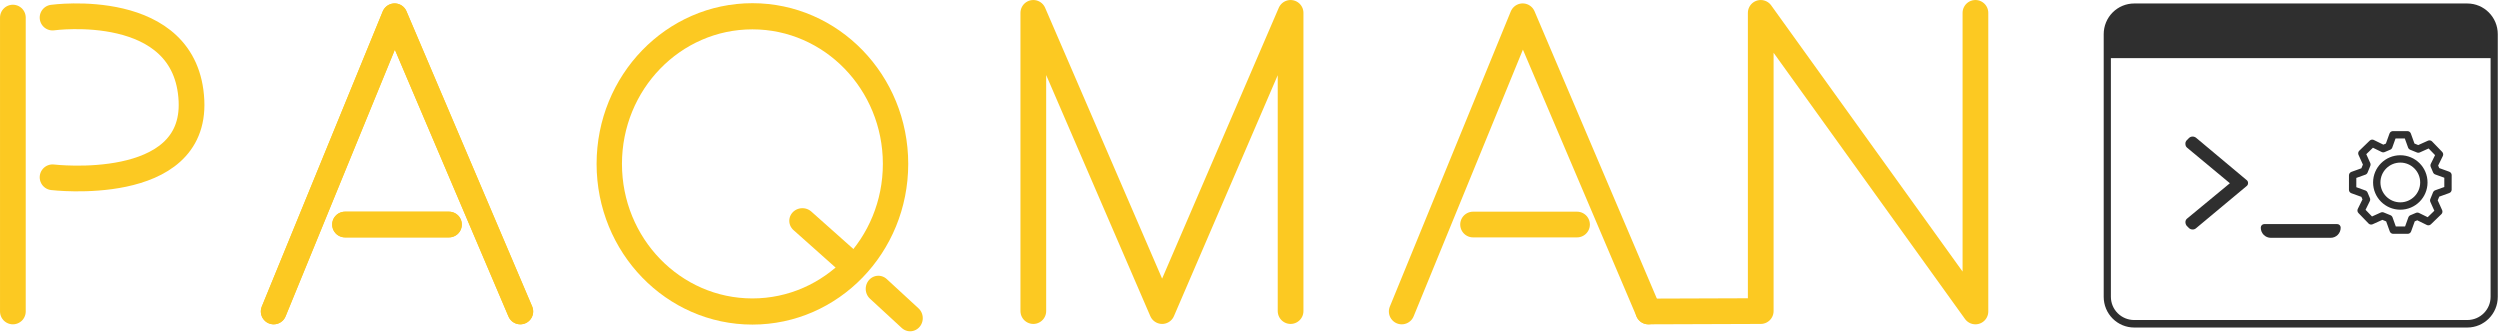
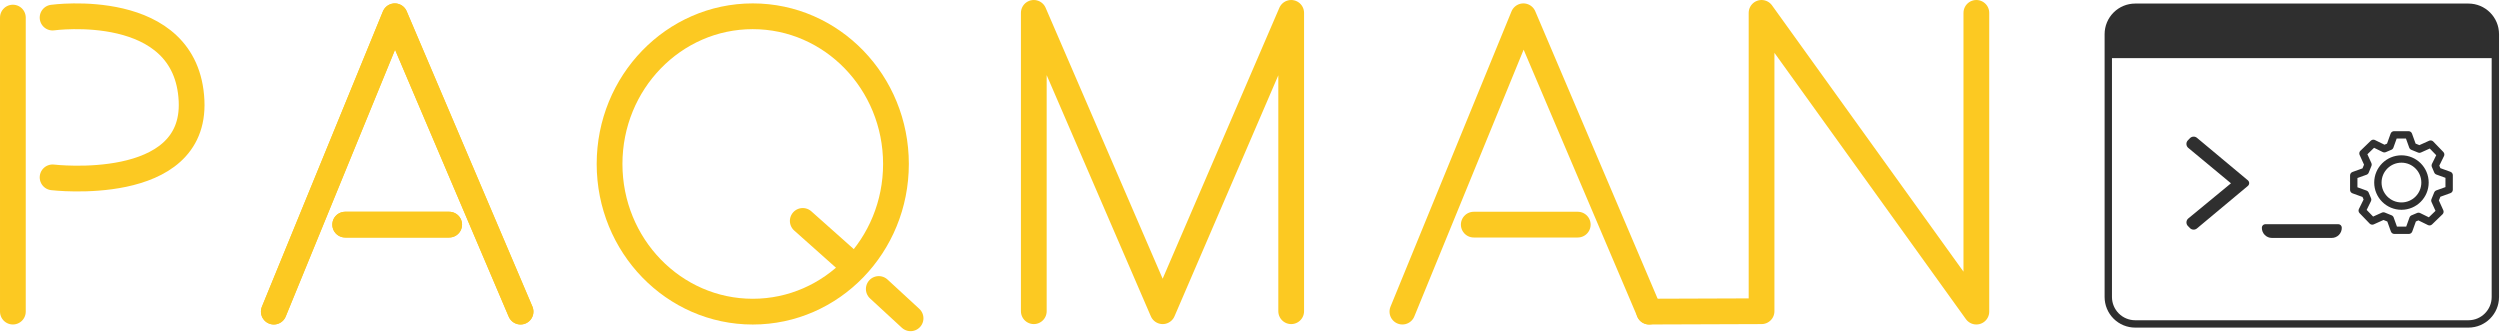
- <svg xmlns="http://www.w3.org/2000/svg" width="100%" height="100%" viewBox="0 0 680 91" version="1.1" xml:space="preserve" style="fill-rule:evenodd;clip-rule:evenodd;stroke-linecap:round;stroke-linejoin:round;stroke-miterlimit:1.5;">
-   <g transform="matrix(1,0,0,1,-46.491,-47.1322)">
-     <g id="paqman_v8_coding" transform="matrix(1,0,0,1,15.7386,-1.66615)">
-       <g id="v1" transform="matrix(1.6076,0,0,1.6076,-414.089,-611.659)">
-         <g transform="matrix(1,0,0,1,0.559596,0)">
-           <path d="M334.529,448.824L352.116,448.824" style="fill:none;stroke:rgb(252,201,34);stroke-width:4.35px;" />
-         </g>
-         <path d="M323.017,463.533L343.482,413.588L364.747,463.533" style="fill:none;stroke:rgb(252,201,34);stroke-width:4.35px;" />
-         <path d="M451.545,463.467L451.545,413.012L473.339,463.467L495.074,413.012L495.074,463.467" style="fill:none;stroke:rgb(252,201,34);stroke-width:4.35px;" />
-         <g transform="matrix(1.30781,0,0,1.35752,-127.621,-166.978)">
-           <path d="M422.803,461.641L426.915,465.292" style="fill:none;stroke:rgb(252,201,34);stroke-width:3.27px;" />
-         </g>
-         <g transform="matrix(1.02745,0,0,0.989509,-8.46506,4.08012)">
-           <path d="M409.693,448.824L418.167,456.658" style="fill:none;stroke:rgb(252,201,34);stroke-width:4.32px;" />
-         </g>
-         <g transform="matrix(1,0,0,1,0.559596,0)">
-           <path d="M334.529,448.824L352.116,448.824" style="fill:none;stroke:rgb(252,201,34);stroke-width:4.35px;" />
-         </g>
-         <path d="M278.889,413.809L278.889,463.533" style="fill:none;stroke:rgb(252,201,34);stroke-width:4.35px;" />
-         <path d="M285.604,413.809C285.604,413.809 308.306,410.689 309.107,427.879C309.845,443.715 285.604,440.83 285.604,440.83" style="fill:none;stroke:rgb(252,201,34);stroke-width:4.35px;" />
-         <path d="M323.017,463.533L343.482,413.588L364.747,463.533" style="fill:none;stroke:rgb(252,201,34);stroke-width:4.35px;" />
-         <g transform="matrix(1,0,0,1,191.422,0)">
-           <path d="M334.529,448.824L352.116,448.824" style="fill:none;stroke:rgb(252,201,34);stroke-width:4.35px;" />
-         </g>
-         <g transform="matrix(1,0,0,1,190.862,0)">
-           <path d="M323.017,463.533L343.482,413.588L364.747,463.533" style="fill:none;stroke:rgb(252,201,34);stroke-width:4.35px;" />
-         </g>
-         <path d="M555.609,463.533L574.621,463.467L574.621,413.012L610.947,463.533L610.947,413.012" style="fill:none;stroke:rgb(252,201,34);stroke-width:4.35px;" />
-         <g transform="matrix(1.04926,0,0,1.0821,-24.9113,-33.9556)">
-           <circle cx="408.791" cy="436.669" r="23.081" style="fill:none;stroke:rgb(252,201,34);stroke-width:4.09px;" />
-         </g>
+ <svg xmlns="http://www.w3.org/2000/svg" width="100%" height="100%" viewBox="0 0 2124 282" version="1.1" xml:space="preserve" style="fill-rule:evenodd;clip-rule:evenodd;stroke-linecap:round;stroke-linejoin:round;stroke-miterlimit:1.5;">
+   <g id="paqman_v8_coding">
+     <g id="v1">
+       <path d="M293.269,190.846l88.354,0" style="fill:none;stroke:#fcc922;stroke-width:21.87px;" />
+       <path d="M232.626,264.742l102.812,-250.913l106.828,250.913" style="fill:none;stroke:#fcc922;stroke-width:21.87px;" />
+       <path d="M878.316,264.407l0,-253.47l109.49,253.47l109.187,-253.47l0,253.47" style="fill:none;stroke:#fcc922;stroke-width:21.87px;" />
+       <path d="M746.606,245.522l27.016,24.897" style="fill:none;stroke:#fcc922;stroke-width:21.87px;" />
+       <path d="M682.024,187.688l43.739,38.944" style="fill:none;stroke:#fcc922;stroke-width:21.87px;" />
+       <path d="M293.269,190.846l88.354,0" style="fill:none;stroke:#fcc922;stroke-width:21.87px;" />
+       <path d="M10.938,14.941l0,249.801" style="fill:none;stroke:#fcc922;stroke-width:21.87px;" />
+       <path d="M44.673,14.941c0,0 114.047,-15.675 118.073,70.683c3.708,79.555 -118.073,65.061 -118.073,65.061" style="fill:none;stroke:#fcc922;stroke-width:21.87px;" />
+       <path d="M232.626,264.742l102.812,-250.913l106.828,250.913" style="fill:none;stroke:#fcc922;stroke-width:21.87px;" />
+       <path d="M1252.11,190.846l88.354,0" style="fill:none;stroke:#fcc922;stroke-width:21.87px;" />
+       <path d="M1191.47,264.742l102.812,-250.913l106.828,250.913" style="fill:none;stroke:#fcc922;stroke-width:21.87px;" />
+       <path d="M1401.11,264.742l95.511,-0.335l0,-253.47l182.492,253.805l0,-253.805" style="fill:none;stroke:#fcc922;stroke-width:21.87px;" />
+       <ellipse cx="639.547" cy="139.301" rx="121.664" ry="125.472" style="fill:none;stroke:#fcc922;stroke-width:21.88px;" />
+     </g>
+     <g id="Command-Line">
+       <g id="Frame">
+         <path d="M2120.05,30.641c0,-6.495 -2.58,-12.725 -7.173,-17.317c-4.593,-4.593 -10.822,-7.173 -17.317,-7.173c-62.401,0 -226.498,0 -284.057,0c-11.214,0 -20.305,9.09 -20.305,20.304c0,11.239 0,22.957 0,22.957l328.852,0l0,-18.771Z" style="fill:#2f2f2f;" />
+         <path d="M2120.05,29.017c0,-12.629 -10.238,-22.866 -22.866,-22.866c-60.253,0 -222.867,0 -283.119,0c-6.065,0 -11.881,2.409 -16.169,6.697c-4.288,4.288 -6.698,10.104 -6.698,16.169l0,223.323c0,6.064 2.41,11.88 6.698,16.169c4.288,4.288 10.104,6.697 16.169,6.697c60.252,0 222.866,0 283.119,0c12.628,0 22.866,-10.238 22.866,-22.866c0,-50.794 0,-172.53 0,-223.323Z" style="fill:none;stroke:#2f2f2f;stroke-width:6.25px;" />
      </g>
-       <g id="Command-Line" transform="matrix(1,0,0,1,0.61415,0.837754)">
-         <g id="Frame">
-           <g transform="matrix(1.002,0,0,1,2.46771,-0.424642)">
-             <path d="M704.675,58.19C704.675,56.112 703.851,54.118 702.384,52.649C700.918,51.179 698.928,50.353 696.854,50.353C676.926,50.353 624.52,50.353 606.137,50.353C602.556,50.353 599.653,53.262 599.653,56.851C599.653,60.447 599.653,64.197 599.653,64.197L704.675,64.197L704.675,58.19Z" style="fill:rgb(47,47,47);" />
-           </g>
-           <g transform="matrix(0.835904,0,0,0.872535,128.602,8.06491)">
-             <path d="M693.803,56.366C693.803,51.734 689.884,47.98 685.05,47.98C661.984,47.98 599.732,47.98 576.666,47.98C574.345,47.98 572.118,48.863 570.477,50.436C568.835,52.009 567.913,54.142 567.913,56.366L567.913,138.269C567.913,140.493 568.835,142.626 570.477,144.199C572.118,145.771 574.345,146.655 576.666,146.655C599.732,146.655 661.984,146.655 685.05,146.655C689.884,146.655 693.803,142.9 693.803,138.269C693.803,119.641 693.803,74.994 693.803,56.366Z" style="fill:none;stroke:rgb(47,47,47);stroke-width:2.34px;" />
-           </g>
-         </g>
-         <g id="Command" transform="matrix(1,0,0,1,3.87973,-0.424642)">
-           <g transform="matrix(48,0,0,48,615.123,110.946)">
-             <path d="M0.126,-0.466C0.12,-0.471 0.116,-0.478 0.116,-0.487C0.115,-0.495 0.118,-0.503 0.124,-0.509C0.128,-0.513 0.132,-0.517 0.136,-0.521C0.147,-0.532 0.164,-0.532 0.176,-0.523C0.235,-0.473 0.407,-0.33 0.464,-0.282C0.469,-0.278 0.471,-0.272 0.471,-0.266C0.471,-0.26 0.469,-0.254 0.464,-0.25C0.406,-0.202 0.235,-0.059 0.175,-0.009C0.164,0 0.147,-0.001 0.136,-0.011C0.132,-0.015 0.128,-0.019 0.124,-0.023C0.119,-0.029 0.116,-0.037 0.116,-0.045C0.116,-0.053 0.12,-0.061 0.127,-0.066C0.193,-0.12 0.368,-0.265 0.368,-0.265C0.368,-0.265 0.192,-0.411 0.126,-0.466Z" style="fill:rgb(47,47,47);fill-rule:nonzero;" />
-           </g>
-           <g transform="matrix(1,0,0,1,4.09571,1.06832)">
-             <path d="M658.828,109.22C658.828,108.692 658.4,108.264 657.872,108.264C654.284,108.264 641.643,108.264 638.054,108.264C637.526,108.264 637.098,108.692 637.098,109.22C637.098,109.238 637.098,109.256 637.098,109.274C637.098,109.997 637.386,110.691 637.897,111.203C638.409,111.715 639.103,112.002 639.826,112.002C644,112.002 651.926,112.002 656.1,112.002C656.824,112.002 657.517,111.715 658.029,111.203C658.541,110.691 658.828,109.997 658.828,109.274C658.828,109.256 658.828,109.238 658.828,109.22Z" style="fill:rgb(47,47,47);" />
-           </g>
-         </g>
-         <g id="Gear" transform="matrix(1,0,0,1,3.55026,-0.424642)">
-           <g transform="matrix(1,0,0,1,29.9296,-35.0265)">
-             <path d="M640.455,128.158L639.085,125.12L641.908,122.387L644.899,123.854L646.413,123.211L647.542,120.076L651.472,120.076L652.6,123.211L654.437,123.959L657.475,122.592L660.206,125.417L658.737,128.408L659.378,129.922L662.512,131.054L662.508,134.983L659.372,136.109L658.631,137.928L660.001,140.965L657.179,143.699L654.187,142.232L652.673,142.874L651.544,146.01L647.614,146.01L646.486,142.874L644.65,142.126L641.611,143.494L638.88,140.669L640.35,137.678L639.709,136.164L636.574,135.032L636.578,131.103L639.714,129.977L640.455,128.158Z" style="fill:none;stroke:rgb(47,47,47);stroke-width:2px;" />
-           </g>
-           <g transform="matrix(1,0,0,1,-4.62433,10.57)">
-             <circle cx="684.097" cy="87.446" r="6.405" style="fill:none;stroke:rgb(47,47,47);stroke-width:2px;" />
-           </g>
-         </g>
+       <g id="Command">
+         <path d="M1859.16,125.655c-0.942,-0.781 -1.514,-1.919 -1.579,-3.14c-0.066,-1.222 0.382,-2.415 1.235,-3.291c0.588,-0.604 1.195,-1.228 1.768,-1.817c1.598,-1.643 4.192,-1.777 5.951,-0.308c8.953,7.473 34.642,28.92 43.25,36.106c0.706,0.589 1.114,1.46 1.114,2.379c0,0.919 -0.408,1.791 -1.114,2.38c-8.612,7.19 -34.324,28.655 -43.264,36.118c-1.753,1.463 -4.337,1.336 -5.937,-0.294c-0.56,-0.57 -1.152,-1.173 -1.726,-1.758c-0.861,-0.877 -1.315,-2.075 -1.25,-3.303c0.065,-1.227 0.642,-2.37 1.59,-3.152c9.888,-8.146 36.226,-29.844 36.226,-29.844c0,0 -26.406,-21.9 -36.264,-30.076Z" style="fill:#2f2f2f;fill-rule:nonzero;" />
+         <path d="M1989.58,193.449c0,-1.65 -1.338,-2.988 -2.988,-2.988c-11.213,0 -50.717,0 -61.93,0c-1.65,0 -2.988,1.338 -2.988,2.988c0,0.055 0,0.111 0,0.167c0,2.261 0.899,4.429 2.497,6.028c1.599,1.598 3.767,2.497 6.028,2.497c13.044,0 37.812,0 50.856,0c2.261,0 4.429,-0.899 6.028,-2.497c1.599,-1.599 2.497,-3.767 2.497,-6.028c0,-0.056 0,-0.112 0,-0.167Z" style="fill:#2f2f2f;" />
+       </g>
+       <g id="Gear">
+         <path d="M2011.87,139.831l-4.282,-9.492l8.821,-8.543l9.349,4.585l4.732,-2.007l3.527,-9.798l12.28,0l3.527,9.798l5.738,2.338l9.495,-4.274l8.535,8.829l-4.592,9.345l2.002,4.733l9.795,3.536l-0.011,12.28l-9.801,3.518l-2.316,5.685l4.283,9.492l-8.821,8.542l-9.35,-4.584l-4.731,2.007l-3.527,9.798l-12.28,0l-3.527,-9.798l-5.738,-2.338l-9.496,4.274l-8.535,-8.829l4.593,-9.345l-2.003,-4.733l-9.794,-3.537l0.011,-12.279l9.801,-3.518l2.315,-5.685Z" style="fill:none;stroke:#2f2f2f;stroke-width:6.25px;" />
+         <circle cx="2040.27" cy="155.097" r="20.016" style="fill:none;stroke:#2f2f2f;stroke-width:6.25px;" />
      </g>
    </g>
  </g>
</svg>
